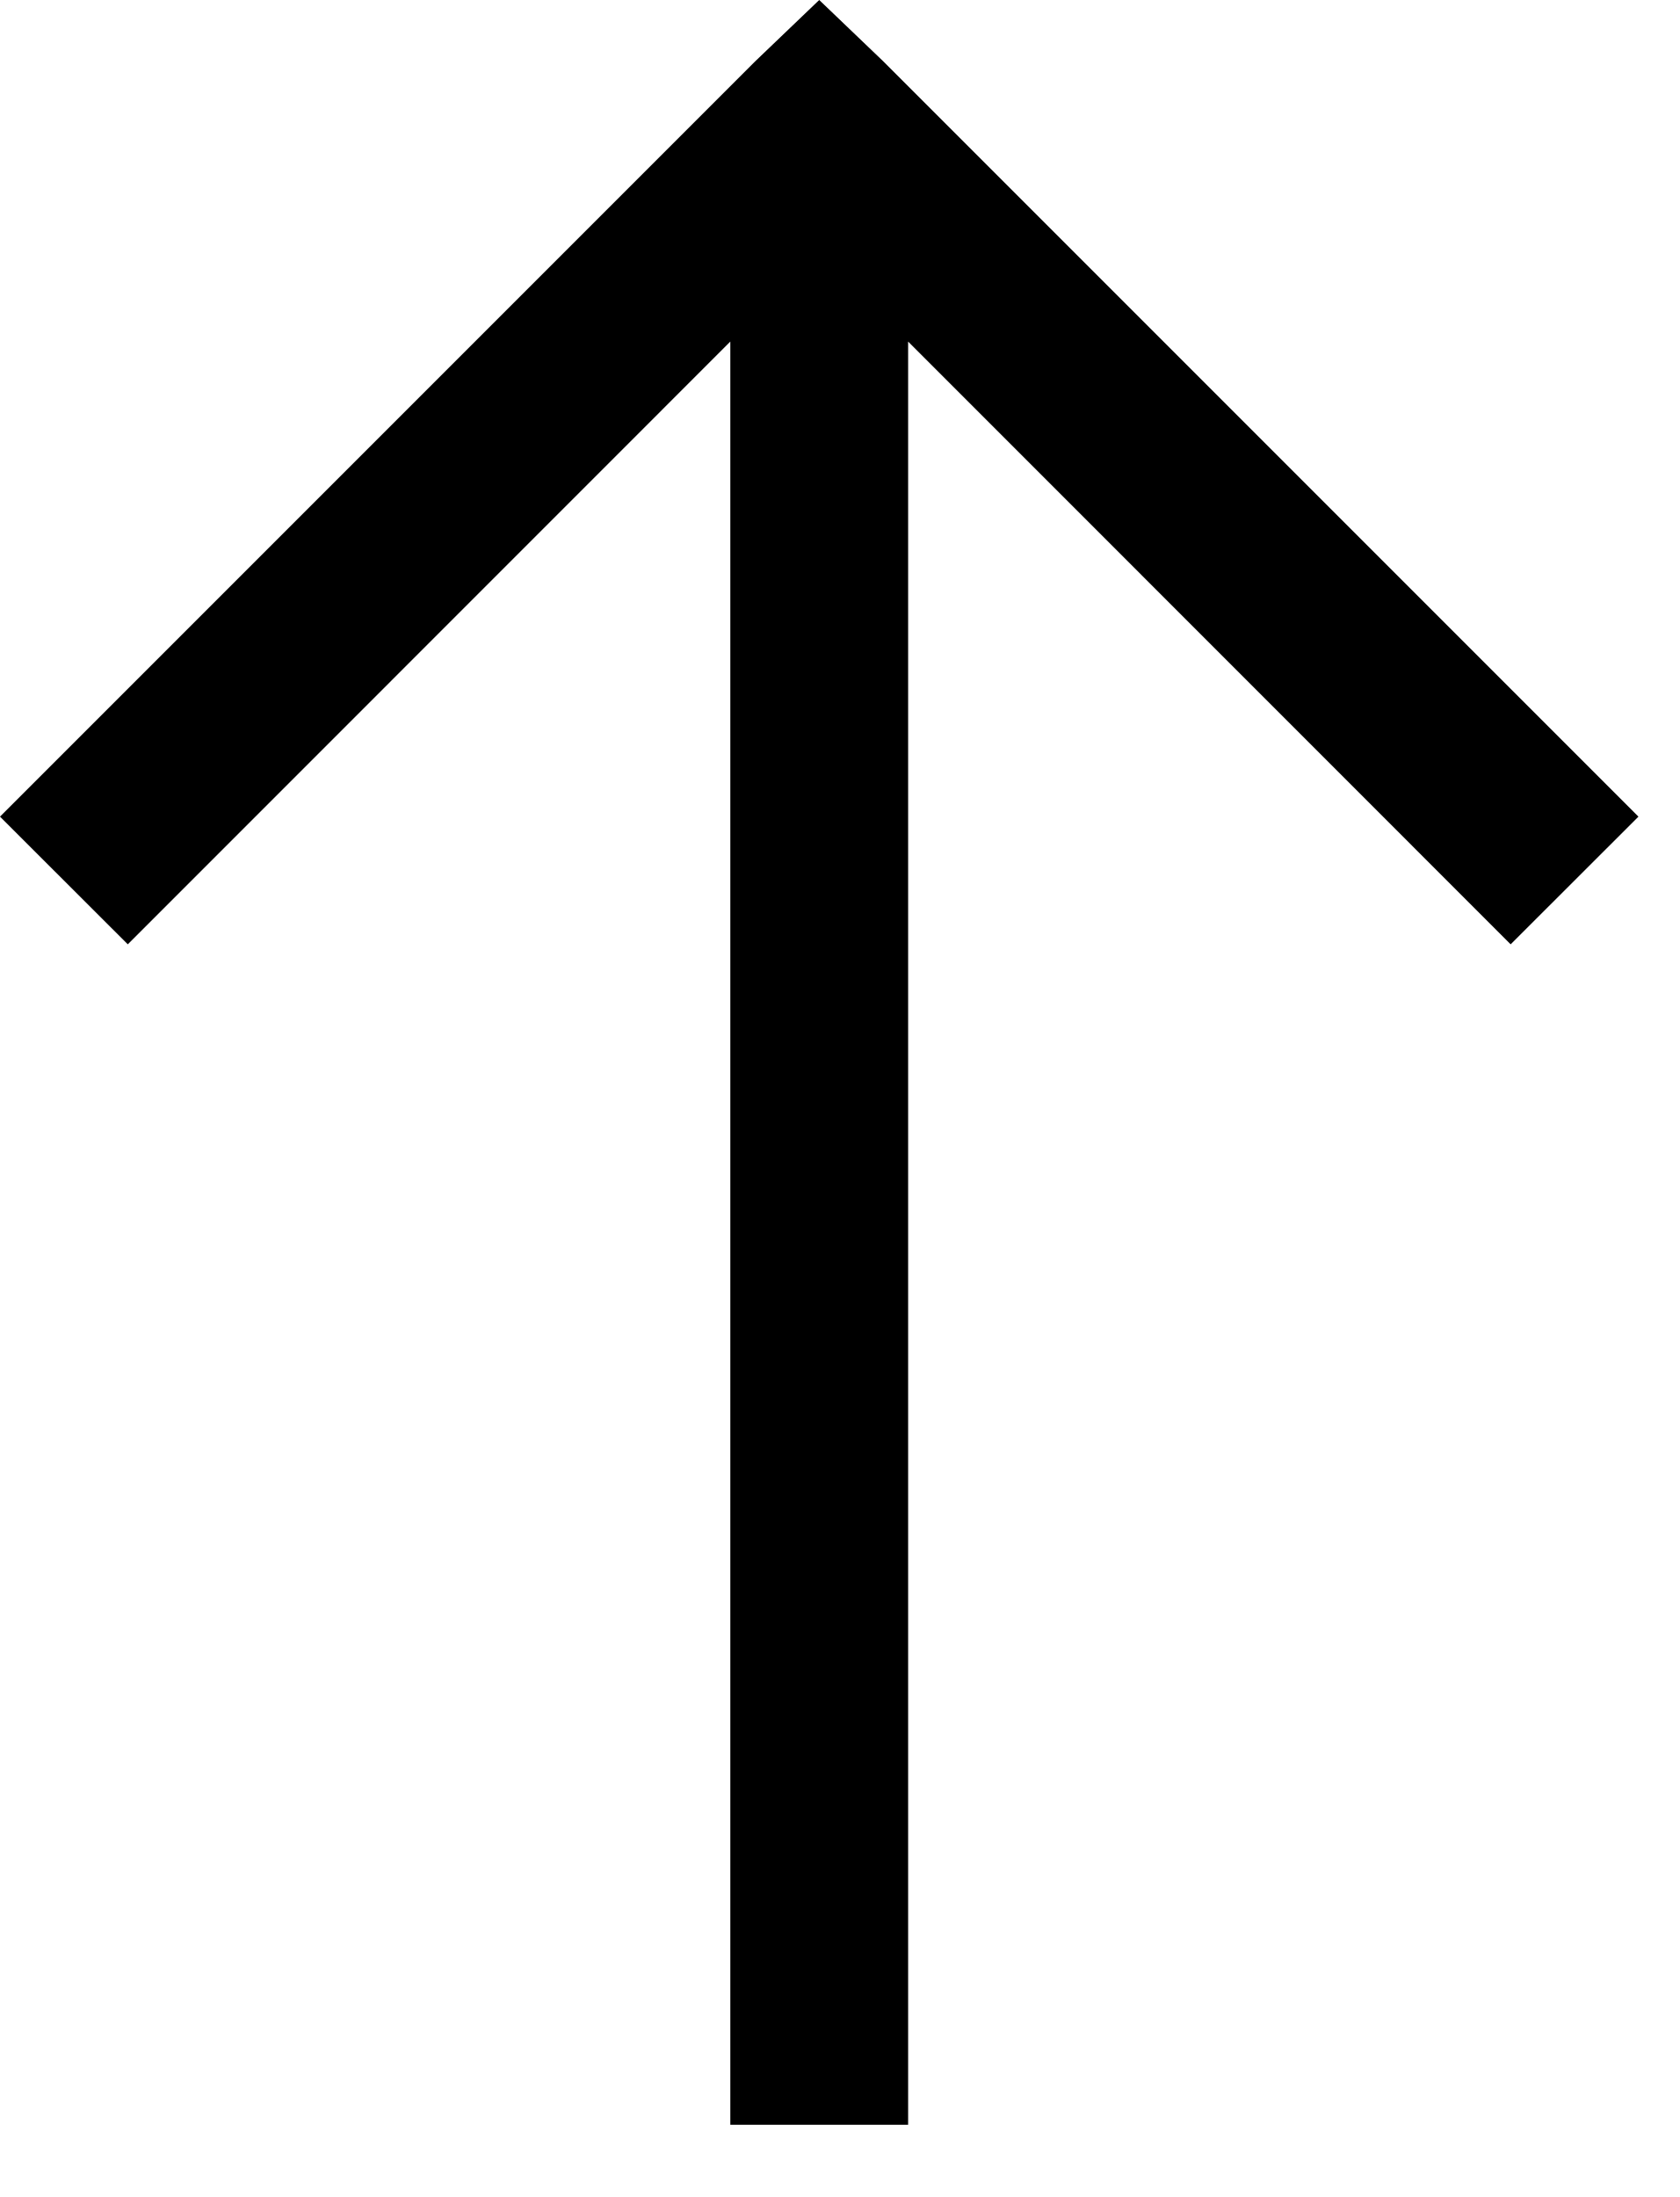
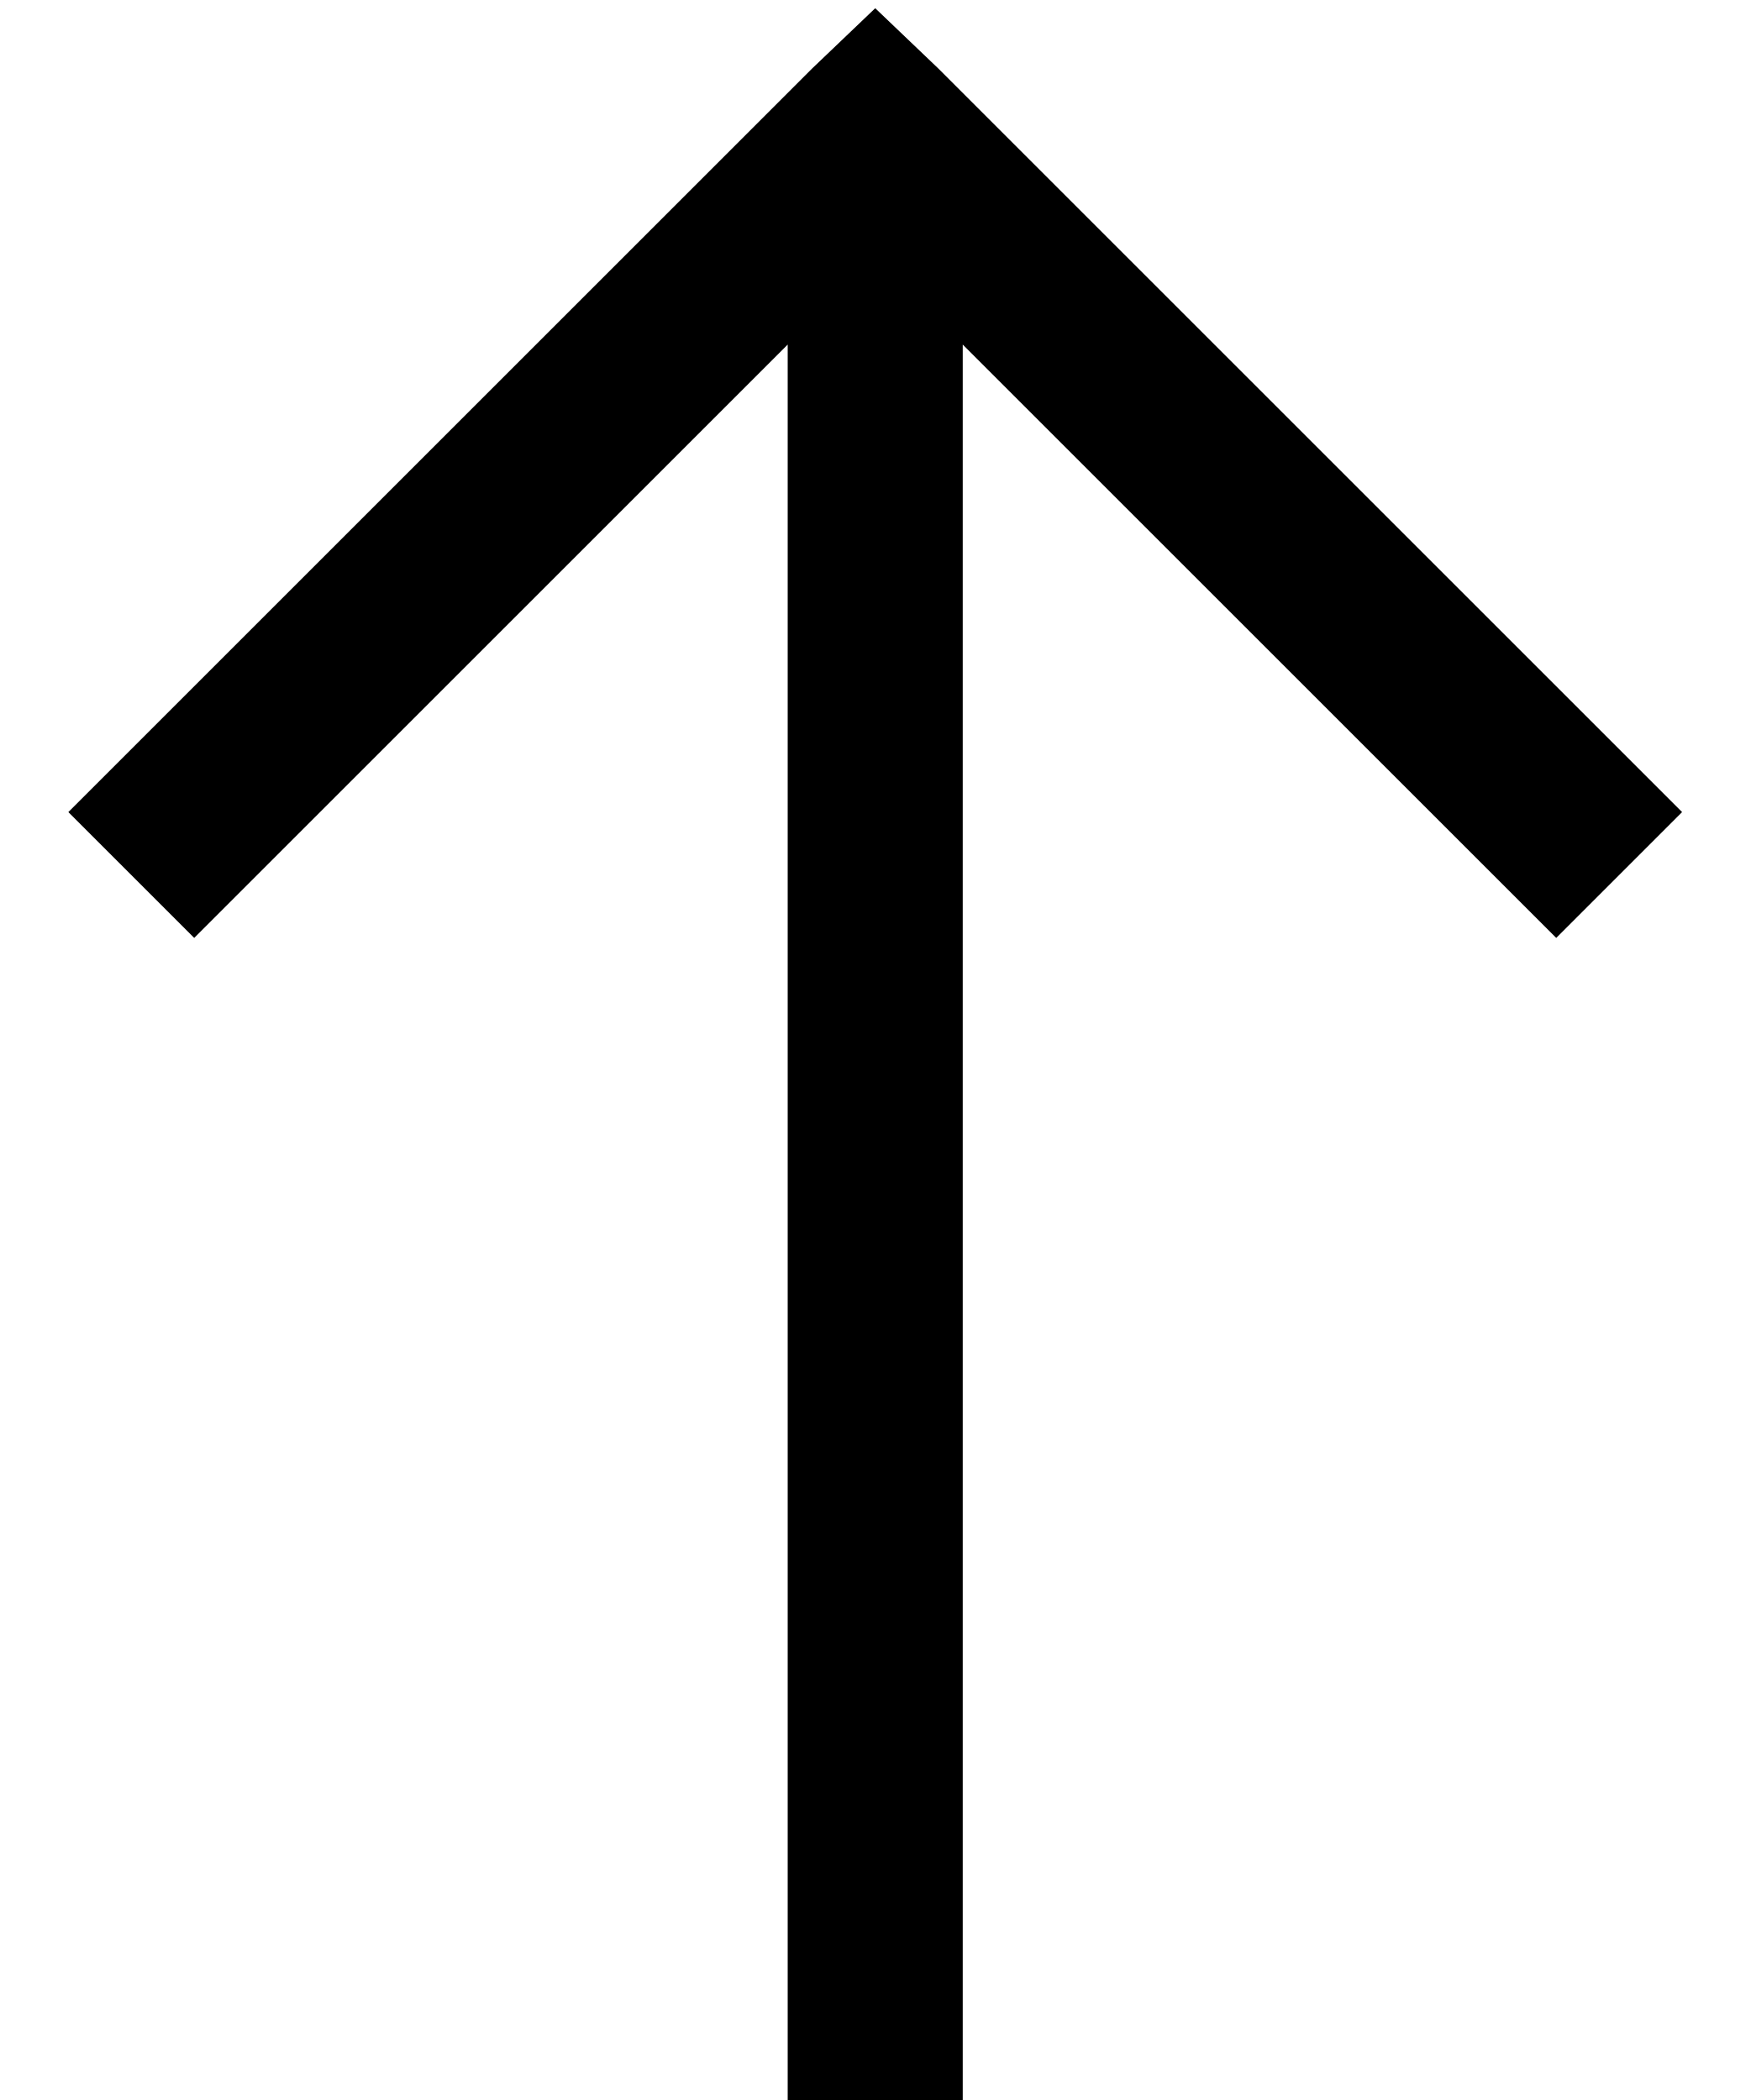
- <svg xmlns="http://www.w3.org/2000/svg" width="13px" height="17px" viewBox="0 0 13 17" version="1.1">
-   <g id="UI-Elements" stroke="none" stroke-width="1" fill="none" fill-rule="evenodd">
-     <g id="[UI]-Icons" transform="translate(-468, -321)">
-       <g id="arrow-up-solid" transform="translate(463, 318)">
-         <polygon id="Path" fill="#000000" fill-rule="nonzero" points="11.34 3 10.846 3.473 5 9.319 5.989 10.307 10.652 5.643 10.652 19.441 12.028 19.441 12.028 5.643 16.691 10.307 17.68 9.319 11.834 3.473" />
-         <polygon id="Path" points="0 0 22 0 22 22 0 22" />
-       </g>
-     </g>
-   </g>
+ <svg xmlns="http://www.w3.org/2000/svg" width="20" height="24" viewBox="0 0 20 24">
+   <polygon points="10 .094 9.281 .781 .781 9.281 2.219 10.719 9 3.938 9 24 11 24 11 3.938 17.781 10.719 19.219 9.281 10.719 .781" />
</svg>
